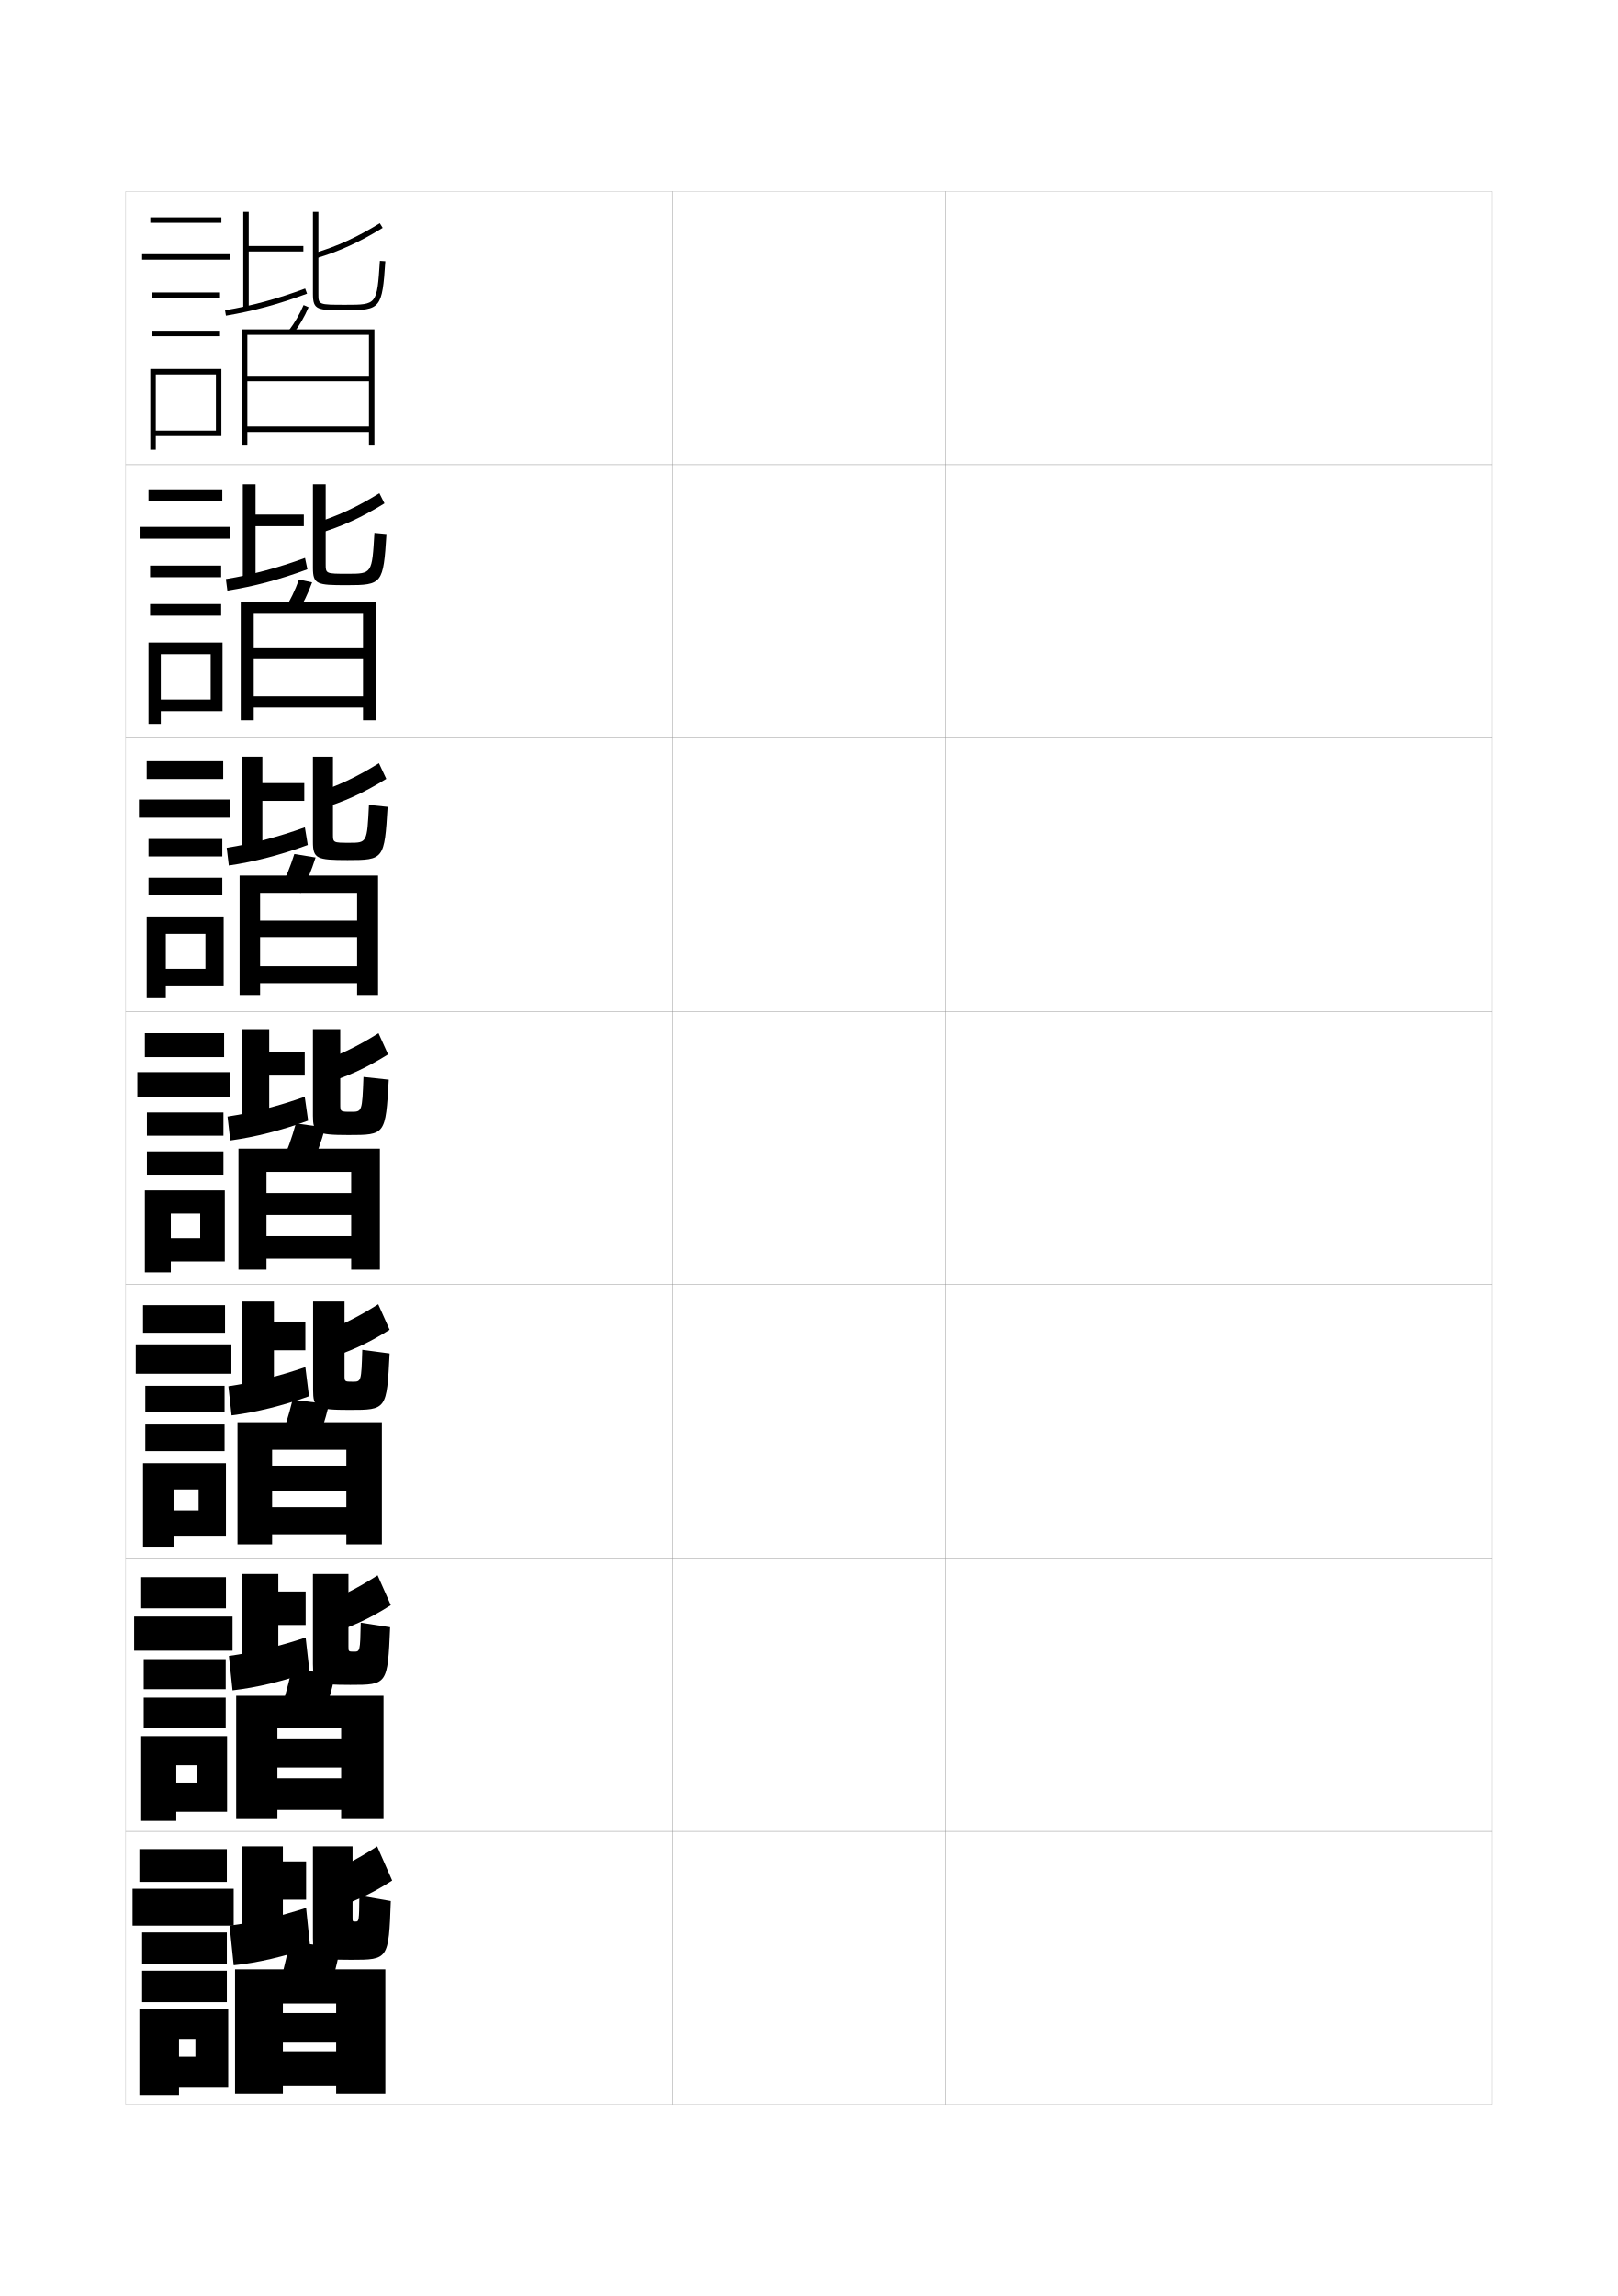
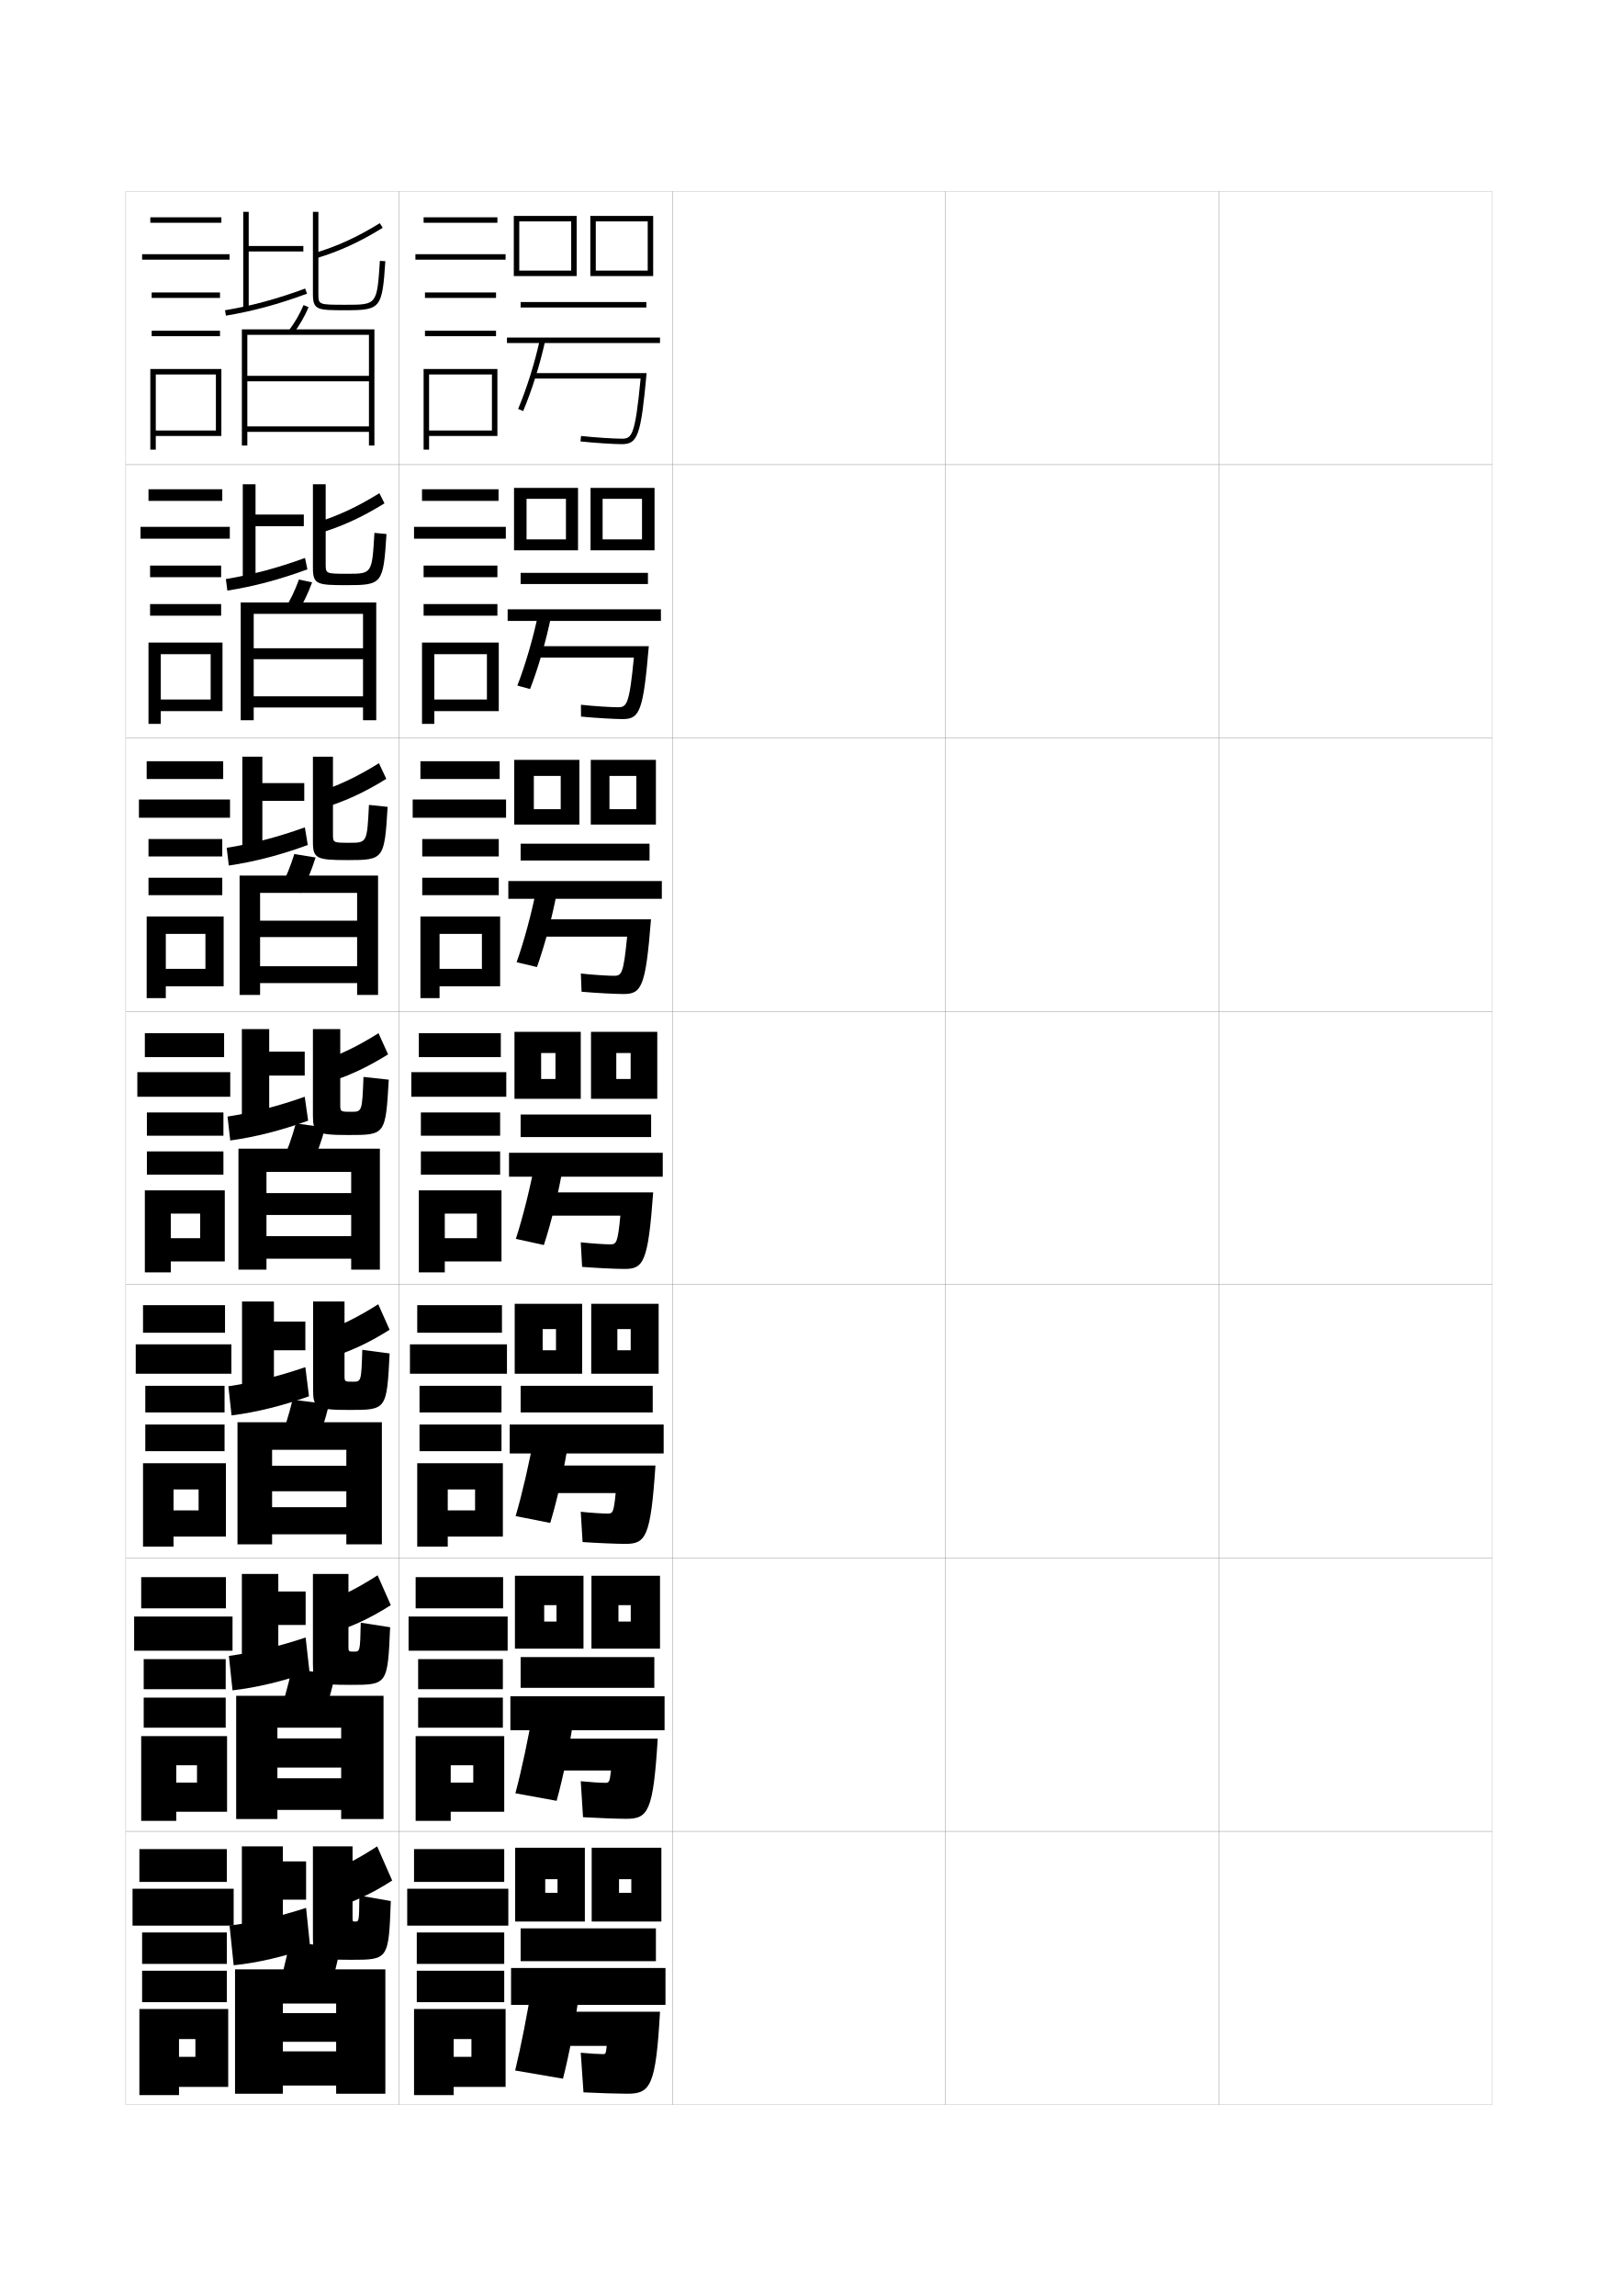
<svg xmlns="http://www.w3.org/2000/svg" version="1.1" id="glyphs" x="0px" y="0px" width="592px" height="840px" viewBox="0 0 592 840" enable-background="new 0 0 592 840" xml:space="preserve">
  <g>
    <rect x="46" y="70" fill="none" stroke="#999999" stroke-width="0.1" width="100" height="100" />
    <rect x="46" y="170" fill="none" stroke="#999999" stroke-width="0.1" width="100" height="100" />
    <rect x="46" y="270" fill="none" stroke="#999999" stroke-width="0.1" width="100" height="100" />
    <rect x="46" y="370" fill="none" stroke="#999999" stroke-width="0.1" width="100" height="100" />
    <rect x="46" y="470" fill="none" stroke="#999999" stroke-width="0.1" width="100" height="100" />
    <rect x="46" y="570" fill="none" stroke="#999999" stroke-width="0.1" width="100" height="100" />
    <rect x="46" y="670" fill="none" stroke="#999999" stroke-width="0.1" width="100" height="100" />
    <rect x="146" y="70" fill="none" stroke="#999999" stroke-width="0.1" width="100" height="100" />
    <rect x="146" y="170" fill="none" stroke="#999999" stroke-width="0.1" width="100" height="100" />
    <rect x="146" y="270" fill="none" stroke="#999999" stroke-width="0.1" width="100" height="100" />
    <rect x="146" y="370" fill="none" stroke="#999999" stroke-width="0.1" width="100" height="100" />
    <rect x="146" y="470" fill="none" stroke="#999999" stroke-width="0.1" width="100" height="100" />
    <rect x="146" y="570" fill="none" stroke="#999999" stroke-width="0.1" width="100" height="100" />
    <rect x="146" y="670" fill="none" stroke="#999999" stroke-width="0.1" width="100" height="100" />
    <rect x="246" y="70" fill="none" stroke="#999999" stroke-width="0.1" width="100" height="100" />
    <rect x="246" y="170" fill="none" stroke="#999999" stroke-width="0.1" width="100" height="100" />
    <rect x="246" y="270" fill="none" stroke="#999999" stroke-width="0.1" width="100" height="100" />
    <rect x="246" y="370" fill="none" stroke="#999999" stroke-width="0.1" width="100" height="100" />
    <rect x="246" y="470" fill="none" stroke="#999999" stroke-width="0.1" width="100" height="100" />
    <rect x="246" y="570" fill="none" stroke="#999999" stroke-width="0.1" width="100" height="100" />
    <rect x="246" y="670" fill="none" stroke="#999999" stroke-width="0.1" width="100" height="100" />
    <rect x="346" y="70" fill="none" stroke="#999999" stroke-width="0.1" width="100" height="100" />
    <rect x="346" y="170" fill="none" stroke="#999999" stroke-width="0.1" width="100" height="100" />
    <rect x="346" y="270" fill="none" stroke="#999999" stroke-width="0.1" width="100" height="100" />
    <rect x="346" y="370" fill="none" stroke="#999999" stroke-width="0.1" width="100" height="100" />
    <rect x="346" y="470" fill="none" stroke="#999999" stroke-width="0.1" width="100" height="100" />
    <rect x="346" y="570" fill="none" stroke="#999999" stroke-width="0.1" width="100" height="100" />
    <rect x="346" y="670" fill="none" stroke="#999999" stroke-width="0.1" width="100" height="100" />
    <rect x="446" y="70" fill="none" stroke="#999999" stroke-width="0.1" width="100" height="100" />
    <rect x="446" y="170" fill="none" stroke="#999999" stroke-width="0.1" width="100" height="100" />
    <rect x="446" y="270" fill="none" stroke="#999999" stroke-width="0.1" width="100" height="100" />
    <rect x="446" y="370" fill="none" stroke="#999999" stroke-width="0.1" width="100" height="100" />
    <rect x="446" y="470" fill="none" stroke="#999999" stroke-width="0.1" width="100" height="100" />
    <rect x="446" y="570" fill="none" stroke="#999999" stroke-width="0.1" width="100" height="100" />
    <rect x="446" y="670" fill="none" stroke="#999999" stroke-width="0.1" width="100" height="100" />
  </g>
  <g>
    <rect x="55" y="79.5" width="26" height="2" />
    <rect x="52" y="93" width="32" height="2" />
    <rect x="55.5" y="107" width="25" height="2" />
    <rect x="55.5" y="121" width="25" height="2" />
    <polygon points="81,159.5 81,135 55,135 55,164.5 57,164.5 57,137 79,137 79,157.5 57,157.5 57,159.5  " />
  </g>
  <g>
    <rect x="51" y="676.5" width="32" height="12" />
    <rect x="48.5" y="691" width="37" height="13.5" />
    <rect x="52" y="707" width="31" height="11.5" />
    <rect x="52" y="721" width="31" height="11.5" />
    <polygon points="83.5,763.5 83.5,735 51,735 51,766.5 65.5,766.5 65.5,746 71.5,746 71.5,752.5 65.5,752.5 65.5,763.5  " />
  </g>
  <g>
    <g>
      <rect x="89" y="77.5" width="2" height="35.5" />
      <rect x="90" y="90" width="21" height="2" />
      <path d="M82.665,115.486l-0.33-1.973c9.818-1.645,19.134-4.171,29.317-7.951    l0.695,1.875C102.043,111.263,92.611,113.82,82.665,115.486z" />
      <path d="M115.785,94.458l-0.57-1.916c8.146-2.424,15.474-5.783,23.761-10.894    l1.049,1.703C131.583,88.557,124.106,91.982,115.785,94.458z" />
      <path d="M126.5,113.5c-10.401,0-12,0-12-6v-30h2v30c0,4,0,4,10,4c11.438,0,11.438,0,12.502-16.066    l1.996,0.133C139.855,112.829,139.313,113.5,126.5,113.5z" />
      <path d="M107.301,122.1l-1.602-1.199c2.205-2.945,3.915-5.899,5.383-9.297    l1.836,0.793C111.387,115.941,109.602,119.025,107.301,122.1z" />
      <polygon points="137,120.5 137,163 135,163 135,158 90.5,158 90.5,156 135,156 135,139.5 90.5,139.5 90.5,137.5 135,137.5     135,122.5 90.5,122.5 90.5,163 88.5,163 88.5,120.5   " />
    </g>
    <g>
      <rect x="88.833" y="177.167" width="4.667" height="35.417" />
      <rect x="92.167" y="188.25" width="19" height="4.25" />
      <path d="M111.602,204.125l0.88,4.167c-10.12,3.737-19.597,6.251-29.288,7.783    l-0.553-4.232C92.216,210.286,101.584,207.793,111.602,204.125z" />
      <path d="M138.817,180.433l1.865,3.718c-8.366,5.178-15.813,8.574-24.114,11.003    l-1.304-3.808C123.375,188.876,130.57,185.547,138.817,180.433z" />
      <path d="M119.167,177.167v29.166c0,3.572,0.012,3.583,8,3.583    c8.955,0,8.965-0.009,9.834-14.961l4.415,0.422    c-1.15,18.245-1.525,18.706-14.582,18.706C115.97,214.083,114.5,213.812,114.5,207.75    v-30.583H119.167z" />
      <path d="M104.069,223.024c2.16-3.439,3.858-6.96,5.319-10.997l4.808,1.029    c-1.515,4.16-3.275,7.79-5.514,11.336L104.069,223.024z" />
      <polygon points="132.833,241.167 92.833,241.167 92.833,237.167 132.833,237.167     132.833,224.583 92.833,224.583 92.833,263.5 88.083,263.5 88.083,220.417     137.667,220.417 137.667,263.5 132.833,263.5 132.833,258.833 92.833,258.833 92.833,254.75     132.833,254.75   " />
    </g>
    <g>
      <rect x="88.667" y="276.833" width="7.333" height="35.333" />
      <rect x="94.333" y="286.5" width="17" height="6.5" />
      <path d="M111.551,302.688l1.065,6.458c-9.935,3.649-19.458,6.119-28.894,7.517    l-0.776-6.491C92.279,308.703,101.7,306.243,111.551,302.688z" />
      <path d="M138.659,279.216l2.683,5.734c-8.291,5.151-15.709,8.518-23.989,10.899    l-2.038-5.699C123.389,287.634,130.451,284.335,138.659,279.216z" />
      <path d="M121.833,276.833v28.333c0,3.144,0.024,3.167,6,3.167    c6.471,0,6.492-0.018,7.167-13.855l6.833,0.711    c-1.158,19.226-1.365,19.478-14.666,19.478C115.842,314.667,114.5,314.123,114.5,308    v-31.167H121.833z" />
      <path d="M102.438,325.149c2.114-3.933,3.801-8.021,5.255-12.698l7.779,1.265    c-1.498,4.774-3.233,8.95-5.411,12.969L102.438,325.149z" />
      <polygon points="130.667,342.833 95.167,342.833 95.167,336.833 130.667,336.833     130.667,326.667 95.167,326.667 95.167,364 87.667,364 87.667,320.333 138.333,320.333     138.333,364 130.667,364 130.667,359.667 95.167,359.667 95.167,353.5 130.667,353.5   " />
    </g>
  </g>
  <g>
    <rect x="88.5" y="376.5" width="10" height="35.25" />
    <rect x="96.5" y="384.75" width="15" height="8.75" />
    <path d="M111.5,401.25l1.25,8.75c-9.751,3.561-19.318,5.987-28.5,7.25l-1-8.75   C92.342,407.12,101.816,404.693,111.5,401.25z" />
    <path d="M138.5,378l3.5,7.75c-8.215,5.124-15.605,8.46-23.864,10.796l-2.771-7.592   C123.402,386.392,130.332,383.123,138.5,378z" />
    <path d="M124.5,376.5V404c0,2.716,0.036,2.75,4,2.75c3.986,0,4.019-0.026,4.5-12.75l9.25,1   c-1.165,20.207-1.205,20.25-14.75,20.25c-11.786,0-13-0.815-13-7V376.5H124.5z" />
    <path d="M103.059,425.398C105.127,420.972,106.802,416.316,108.25,411l10.75,1.5   c-1.48,5.39-3.191,10.11-5.309,14.602L103.059,425.398z" />
    <polygon points="128.5,444.5 97.5,444.5 97.5,436.5 128.5,436.5 128.5,428.75 97.5,428.75 97.5,464.5 87.25,464.5 87.25,420.25    139,420.25 139,464.5 128.5,464.5 128.5,460.5 97.5,460.5 97.5,452.25 128.5,452.25  " />
  </g>
  <g>
    <rect x="88.562" y="476.166" width="11.667" height="35.168" />
    <rect x="97.896" y="483.5" width="13.833" height="10.5" />
    <path d="M84.729,517.833L83.562,507.166c8.935-1.287,18.555-3.676,28.167-7l1.333,10.668   C103.419,514.313,93.728,516.703,84.729,517.833z" />
    <path d="M138.396,477.166L142.562,486.5c-8.079,5.099-15.391,8.406-23.576,10.697   l-3.348-9.061C123.585,485.529,130.323,482.292,138.396,477.166z" />
    <path d="M129.062,505.5c3.114,0,3.146-0.027,3.5-11.667l10,1.333   c-1.035,20.606-1.095,20.668-14.667,20.668c-12.233,0-13.333-0.766-13.333-7.334   v-32.334h11.5v27C126.062,505.471,126.09,505.5,129.062,505.5z" />
    <path d="M101.935,528.182c2.023-4.92,3.685-10.143,5.127-16.098L120.396,513.75   c-1.464,6.005-3.15,11.271-5.206,16.234L101.935,528.182z" />
    <polygon points="126.729,530.416 99.562,530.416 99.562,565 86.896,565 86.896,520.333    139.729,520.333 139.729,565 126.729,565 126.729,561.334 99.562,561.334 99.562,551.416    126.729,551.416 126.729,545.584 99.562,545.584 99.562,536.25 126.729,536.25  " />
  </g>
  <g>
    <rect x="88.5" y="575.833" width="13.333" height="35.084" />
    <rect x="99.167" y="582.25" width="12.666" height="12.25" />
    <path d="M85.083,618.416L83.75,605.833c8.778-1.196,18.544-3.546,28.083-6.75L113.25,611.667   C103.714,615.066,93.899,617.418,85.083,618.416z" />
    <path d="M138.167,576.333L143,587.25c-7.942,5.073-15.177,8.352-23.288,10.599   l-3.924-10.53C123.644,584.666,130.188,581.461,138.167,576.333z" />
    <path d="M129.5,604.25c2.242,0,2.274-0.027,2.5-10.584l10.75,1.667   c-0.906,21.005-0.985,21.084-14.583,21.084C115.485,616.417,114.5,615.702,114.5,608.75   v-32.917h13v26.5C127.5,604.225,127.52,604.25,129.5,604.25z" />
    <path d="M101.687,628.466c1.978-5.413,3.627-11.203,5.063-17.799L122.667,612.5   c-1.447,6.62-3.109,12.432-5.104,17.867L101.687,628.466z" />
    <polygon points="124.833,632.083 101.5,632.083 101.5,665.5 86.417,665.5 86.417,620.416    140.333,620.416 140.333,665.5 124.833,665.5 124.833,662.167 101.5,662.167 101.5,650.583    124.833,650.583 124.833,646.667 101.5,646.667 101.5,636 124.833,636  " />
  </g>
  <g>
    <rect x="88.5" y="675.5" width="15" height="35" />
    <rect x="100.5" y="681" width="11.5" height="14" />
    <path d="M85.5,719L84,704.5c8.621-1.104,18.533-3.415,28-6.5l1.5,14.5   C104.072,715.819,94.133,718.134,85.5,719z" />
    <path d="M138,675.5l5.5,12.5c-7.807,5.048-14.963,8.298-23,10.5l-4.5-12   C123.765,683.803,130.117,680.63,138,675.5z" />
    <path d="M130,703c1.369,0,1.401-0.028,1.5-9.5l11.5,2c-0.776,21.403-0.875,21.5-14.5,21.5   c-13.13,0-14-0.664-14-8v-33.5H129v26C129,702.979,129.011,703,130,703z" />
    <path d="M101,730c1.933-5.907,3.57-12.265,5-19.5l18.5,2c-1.43,7.235-3.067,13.593-5,19.5   L101,730z" />
    <polygon points="123,733 103.5,733 103.5,766 86,766 86,720.5 141,720.5 141,766 123,766 123,763 103.5,763 103.5,750.5 123,750.5    123,747 103.5,747 103.5,736.5 123,736.5  " />
  </g>
  <g>
    <g>
      <rect x="51.667" y="577" width="31" height="11.417" />
      <rect x="49.083" y="591.417" width="36" height="12.5" />
      <rect x="52.583" y="607" width="30" height="11" />
      <rect x="52.583" y="621.083" width="30" height="11" />
      <polygon points="83.083,662.833 83.083,635.167 51.667,635.167 51.667,666.167 64.5,666.167     64.5,645.833 72.083,645.833 72.083,652.167 64.5,652.167 64.5,662.833   " />
    </g>
    <g>
      <rect x="52.333" y="477.5" width="30" height="10.084" />
      <rect x="49.667" y="491.834" width="35" height="10.75" />
      <rect x="53.167" y="507" width="29" height="9.75" />
      <rect x="53.167" y="521.166" width="29" height="9.75" />
      <polygon points="82.667,562.166 82.667,535.334 52.333,535.334 52.333,565.834 63.5,565.834     63.5,544.916 72.667,544.916 72.667,552.584 63.5,552.584 63.5,562.166   " />
    </g>
    <g>
      <rect x="53" y="378" width="29" height="8.75" />
      <rect x="50.25" y="392.25" width="34" height="9" />
      <rect x="53.75" y="407" width="28" height="8.5" />
      <rect x="53.75" y="421.25" width="28" height="8.5" />
      <polygon points="82.25,461.5 82.25,435.5 53,435.5 53,465.5 62.5,465.5 62.5,444 73.25,444 73.25,453 62.5,453 62.5,461.5   " />
    </g>
    <g>
      <rect x="53.667" y="278.5" width="28" height="6.5" />
      <rect x="50.833" y="292.5" width="33.333" height="6.667" />
      <rect x="54.333" y="306.958" width="27" height="6.375" />
      <rect x="54.333" y="321.125" width="27" height="6.375" />
      <polygon points="81.833,360.833 81.833,335.292 53.667,335.292 53.667,365.167     60.666,365.167 60.666,341.667 75.167,341.667 75.167,354.458 60.666,354.458     60.666,360.833   " />
    </g>
    <g>
      <rect x="54.333" y="179" width="27" height="4.25" />
      <rect x="51.417" y="192.75" width="32.666" height="4.333" />
      <rect x="54.916" y="206.917" width="26" height="4.25" />
      <rect x="54.916" y="221" width="26" height="4.25" />
      <polygon points="81.416,260.167 81.416,235.083 54.333,235.083 54.333,264.833     58.833,264.833 58.833,239.333 77.083,239.333 77.083,255.917 58.833,255.917     58.833,260.167   " />
    </g>
  </g>
+   <g>
+     <polygon points="211,101 190,101 190,99 209,99 209,81 190,81 190,101 188,101 188,79 211,79  " />
+     <polygon points="239,101 218,101 218,99 237,99 237,81 218,81 218,101 216,101 216,79 239,79  " />
+     <rect x="190.5" y="110.5" width="46" height="2" />
+     <rect x="185.5" y="123.5" width="56" height="2" />
+     <path d="M191.421,150.391l-1.842-0.781c3.104-7.313,6.146-17.016,7.943-25.32   l1.955,0.422C197.656,133.131,194.569,142.97,191.421,150.391z" />
+     <path d="M195,136.5v2h39.402c-2.008,21.023-3.237,22-6.902,22   c-2.665,0-9.901-0.443-14.891-0.994l-0.219,1.988C217.439,162.051,224.785,162.5,227.5,162.5   c5.89,0,6.995-3.159,9.1-26H195z" />
+   </g>
+   <g>
+     <g>
+       <polygon points="207.083,197.333 207.083,182.5 192.666,182.5 192.666,201.333     188.083,201.333 188.083,178.5 211.5,178.5 211.5,201.333 192.666,201.333     192.666,197.333   " />
+       <polygon points="234.917,197.333 234.917,182.5 220.5,182.5 220.5,201.333 216.083,201.333     216.083,178.5 239.5,178.5 239.5,201.333 220.5,201.333 220.5,197.333   " />
+       <rect x="190.5" y="209.583" width="46.583" height="4.083" />
+       <rect x="185.75" y="222.916" width="56.083" height="4.25" />
+       <path d="M196.922,224.639l4.738,0.721c-1.721,8.677-4.694,18.996-7.713,26.733    l-4.644-1.271C192.231,243.312,195.197,233.05,196.922,224.639z" />
+       <path d="M196.64,236.417v4.167h35.295C230.271,257.948,229.292,258.75,226.083,258.75    c-2.43,0-8.9-0.402-13.51-0.913l0.021,4.326    c5.132,0.508,12.423,0.92,15.239,0.92c6.246,0,7.543-2.89,9.566-26.667    H196.64z" />
+     </g>
+     <g>
+       <polygon points="205.167,296.042 205.167,283.875 195.333,283.875 195.333,301.667     188.167,301.667 188.167,278 212,278 212,301.667 195.333,301.667 195.333,296.042   " />
+       <polygon points="232.833,296.042 232.833,283.875 223,283.875 223,301.667 216.167,301.667     216.167,278 240,278 240,301.667 223,301.667 223,296.042   " />
+       <rect x="190.5" y="308.667" width="47.167" height="6.167" />
+       <rect x="186" y="322.333" width="56.167" height="6.5" />
+       <path d="M196.322,324.989l7.521,1.021c-1.622,8.934-4.481,19.733-7.37,27.787    l-7.447-1.761C191.781,344.33,194.669,333.508,196.322,324.989z" />
+       <path d="M198.279,336.333v6.333h31.188C228.146,356.373,227.419,357,224.667,357    c-2.196,0-7.899-0.36-12.13-0.832l0.261,6.663    c5.217,0.46,12.452,0.835,15.37,0.835c6.601,0,8.091-2.621,10.033-27.333    H198.279z" />
+     </g>
+     <g>
+       <polygon points="203.25,394.75 203.25,385.25 198,385.25 198,402 188.25,402 188.25,377.5 212.5,377.5 212.5,402 198,402     198,394.75   " />
+       <polygon points="230.75,394.75 230.75,385.25 225.5,385.25 225.5,402 216.25,402 216.25,377.5 240.5,377.5 240.5,402 225.5,402     225.5,394.75   " />
+       <rect x="190.5" y="407.75" width="47.75" height="8.25" />
+       <rect x="186.25" y="421.75" width="56.25" height="8.75" />
+       <path d="M195.723,425.34l10.305,1.32C204.505,435.852,201.759,447.131,199,455.5l-10.25-2.25    C191.33,445.347,194.141,433.965,195.723,425.34z" />
+       <path d="M199.919,436.25v8.5H227c-0.978,10.048-1.453,10.5-3.75,10.5c-1.961,0-6.898-0.318-10.75-0.75    l0.5,9c5.301,0.411,12.481,0.75,15.5,0.75c6.957,0,8.639-2.352,10.5-28H199.919z" />
+     </g>
+     <g>
+       <polygon points="203.438,494 203.438,486.25 198.562,486.25 198.562,502.584 188.333,502.584 188.333,477     213,477 213,502.584 198.562,502.584 198.562,494   " />
+       <polygon points="230.771,494 230.771,486.25 225.896,486.25 225.896,502.584 216.333,502.584     216.333,477 241,477 241,502.584 225.896,502.584 225.896,494   " />
+       <rect x="190.5" y="507" width="48.333" height="9.75" />
+       <rect x="186.5" y="521.167" width="56.333" height="10.583" />
+       <path d="M195.315,525.893l12.704,1.381c-1.423,9.449-4.056,21.209-6.685,29.894    l-12.667-2.5C191.072,546.566,193.805,534.625,195.315,525.893z" />
+       <path d="M201.559,536.166V546.25H225.281c-0.723,7.195-1.092,7.5-2.948,7.5    c-1.844,0-6.223-0.278-9.833-0.666l0.667,11.082    c5.477,0.371,12.639,0.668,15.667,0.668c7.473,0,9.249-2.488,11-28.668H201.559z" />
+     </g>
+     <g>
+       <polygon points="203.625,593.25 203.625,587.25 199.125,587.25 199.125,603.167 188.417,603.167 188.417,576.5     213.5,576.5 213.5,603.167 199.125,603.167 199.125,593.25   " />
+       <polygon points="230.792,593.25 230.792,587.25 226.292,587.25 226.292,603.167 216.417,603.167     216.417,576.5 241.5,576.5 241.5,603.167 226.292,603.167 226.292,593.25   " />
+       <rect x="190.5" y="606.25" width="48.917" height="11.25" />
+       <rect x="186.75" y="620.584" width="56.417" height="12.416" />
+       <path d="M194.907,626.446l15.102,1.44c-1.324,9.706-3.843,21.946-6.342,30.947    l-15.084-2.75C190.814,647.787,193.47,635.286,194.907,626.446z" />
+       <path d="M203.198,636.083V647.75H223.562c-0.468,4.344-0.731,4.5-2.146,4.5    c-1.727,0-5.547-0.238-8.917-0.583l0.833,13.166    c5.654,0.329,12.797,0.584,15.833,0.584c7.988,0,9.858-2.624,11.5-29.334H203.198z" />
+     </g>
+   </g>
+   <g>
+     <polygon points="204,692.5 204,687.5 199.5,687.5 199.5,703 188.5,703 188.5,676 214,676 214,703 199.5,703 199.5,692.5  " />
+     <polygon points="231,692.5 231,687.5 226.5,687.5 226.5,703 216.5,703 216.5,676 242,676 242,703 226.5,703 226.5,692.5  " />
+     <rect x="190.5" y="705.5" width="49.5" height="12" />
+     <rect x="187" y="720" width="56.5" height="13.5" />
+     <path d="M194.5,727l17.5,1.5c-1.225,9.964-3.63,22.684-6,32l-17.5-3   C190.557,749.007,193.135,735.946,194.5,727z" />
+     <path d="M241.5,736c-1.531,27.241-3.496,30-12,30c-3.044,0-10.17-0.213-16-0.5l-1-14.5   c3.129,0.302,6.391,0.5,8,0.5c1.125,0,1.178-0.036,1.5-3h-17.162V736H241.5z" />
+   </g>
+   <g>
+     <rect x="155" y="79.5" width="27" height="2" />
+     <rect x="152" y="93" width="33" height="2" />
+     <rect x="155.5" y="107" width="26" height="2" />
+     <rect x="155.5" y="121" width="26" height="2" />
+     <polygon points="182,159.5 182,135 155,135 155,164.5 157,164.5 157,137 180,137 180,157.5 157,157.5 157,159.5  " />
+   </g>
+   <g>
+     <g>
+       <rect x="154.416" y="179" width="28" height="4.25" />
+       <rect x="151.5" y="192.75" width="33.583" height="4.333" />
+       <rect x="155" y="206.917" width="27" height="4.25" />
+       <rect x="155" y="221" width="27" height="4.25" />
+       <polygon points="182.5,260.167 182.5,235.083 154.416,235.083 154.416,264.833 158.916,264.833     158.916,239.333 178.166,239.333 178.166,255.917 158.916,255.917 158.916,260.167   " />
+     </g>
+     <g>
+       <rect x="153.833" y="278.5" width="29" height="6.5" />
+       <rect x="151" y="292.5" width="34.166" height="6.667" />
+       <rect x="154.5" y="306.958" width="28" height="6.375" />
+       <rect x="154.5" y="321.125" width="28" height="6.375" />
+       <polygon points="183,360.833 183,335.292 153.833,335.292 153.833,365.167 160.833,365.167     160.833,341.667 176.333,341.667 176.333,354.458 160.833,354.458 160.833,360.833   " />
+     </g>
+     <g>
+       <rect x="153.25" y="378" width="30" height="8.75" />
+       <rect x="150.5" y="392.25" width="34.75" height="9" />
+       <rect x="154" y="407" width="29" height="8.5" />
+       <rect x="154" y="421.25" width="29" height="8.5" />
+       <polygon points="183.5,461.5 183.5,435.5 153.25,435.5 153.25,465.5 162.75,465.5 162.75,444 174.5,444 174.5,453 162.75,453     162.75,461.5   " />
+     </g>
+     <g>
+       <rect x="152.667" y="477.5" width="31" height="10.084" />
+       <rect x="150" y="491.834" width="35.5" height="10.75" />
+       <rect x="153.5" y="507" width="30" height="9.75" />
+       <rect x="153.5" y="521.166" width="30" height="9.75" />
+       <polygon points="184,562.166 184,535.334 152.667,535.334 152.667,565.834 163.833,565.834     163.833,544.916 173.834,544.916 173.834,552.584 163.833,552.584 163.833,562.166   " />
+     </g>
+     <g>
+       <rect x="152.084" y="577" width="32" height="11.417" />
+       <rect x="149.5" y="591.417" width="36.25" height="12.5" />
+       <rect x="153" y="607" width="31" height="11" />
+       <rect x="153" y="621.083" width="31" height="11" />
+       <polygon points="184.5,662.833 184.5,635.167 152.084,635.167 152.084,666.167 164.916,666.167     164.916,645.833 173.167,645.833 173.167,652.167 164.916,652.167 164.916,662.833   " />
+     </g>
+   </g>
+   <g>
+     <rect x="151.5" y="676.5" width="33" height="12" />
+     <rect x="149" y="691" width="37" height="13.5" />
+     <rect x="152.5" y="707" width="32" height="11.5" />
+     <rect x="152.5" y="721" width="32" height="11.5" />
+     <polygon points="185,763.5 185,735 151.5,735 151.5,766.5 166,766.5 166,746 172.5,746 172.5,752.5 166,752.5 166,763.5  " />
+   </g>
</svg>
